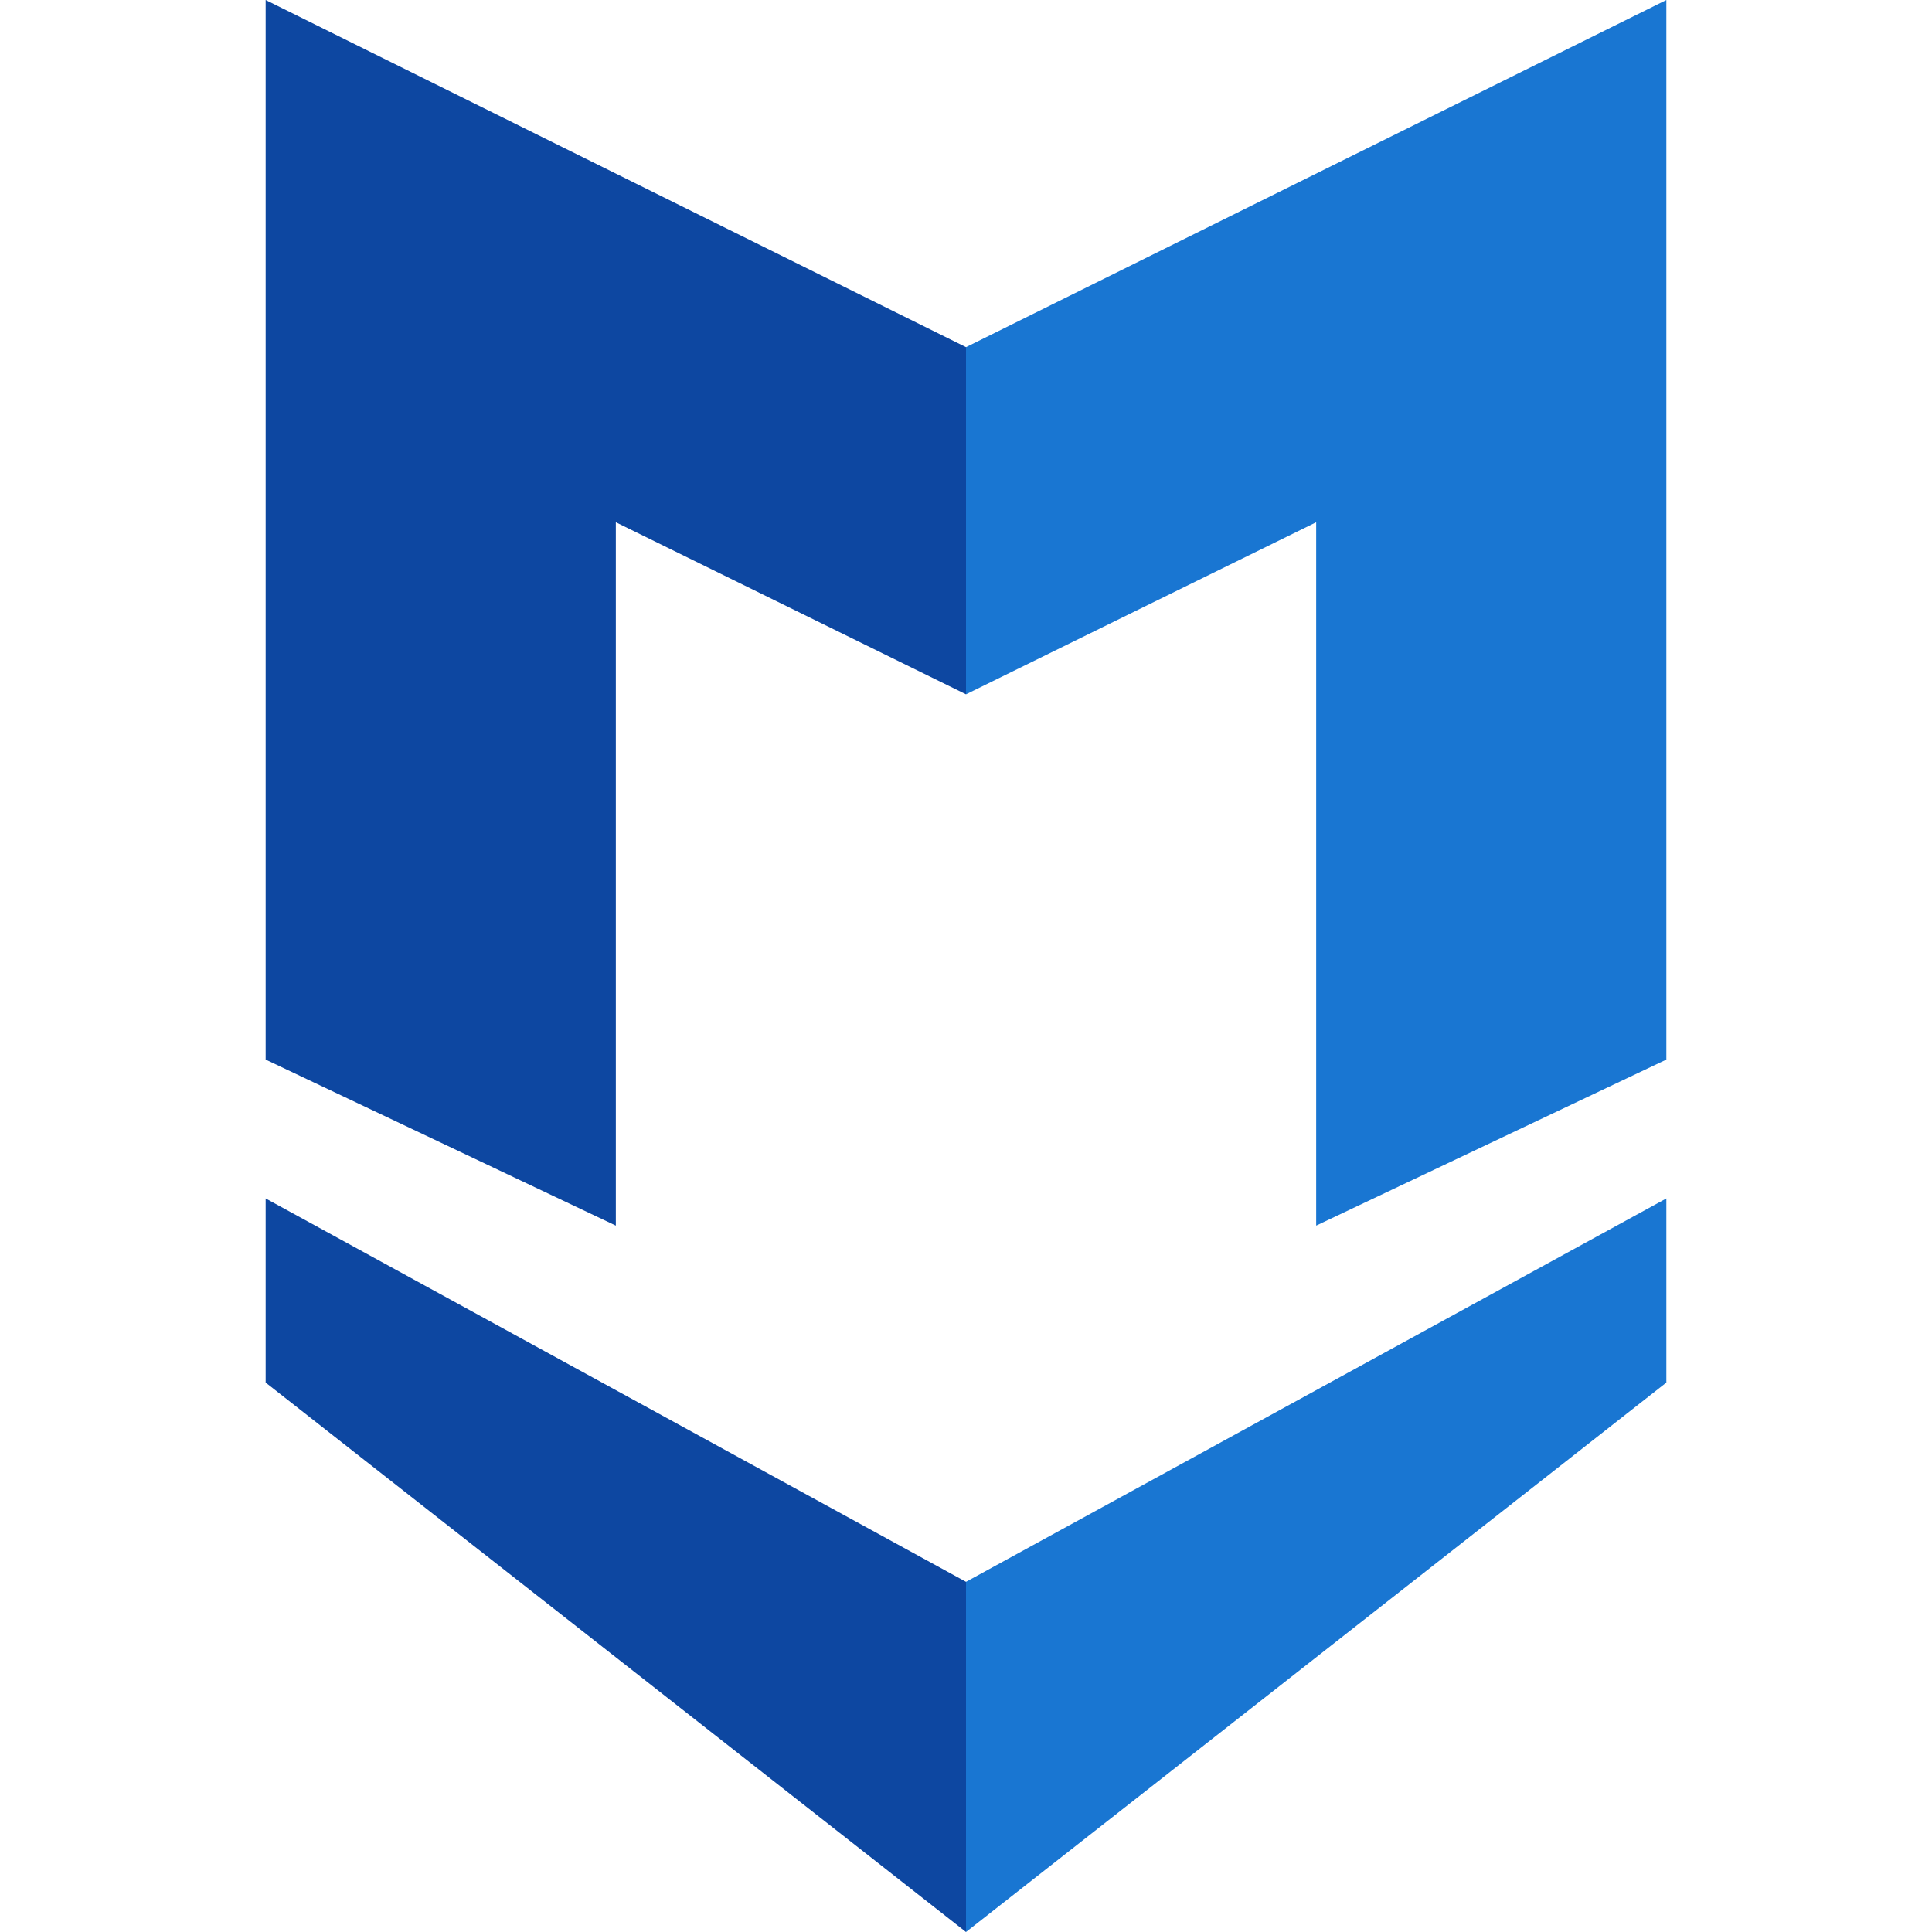
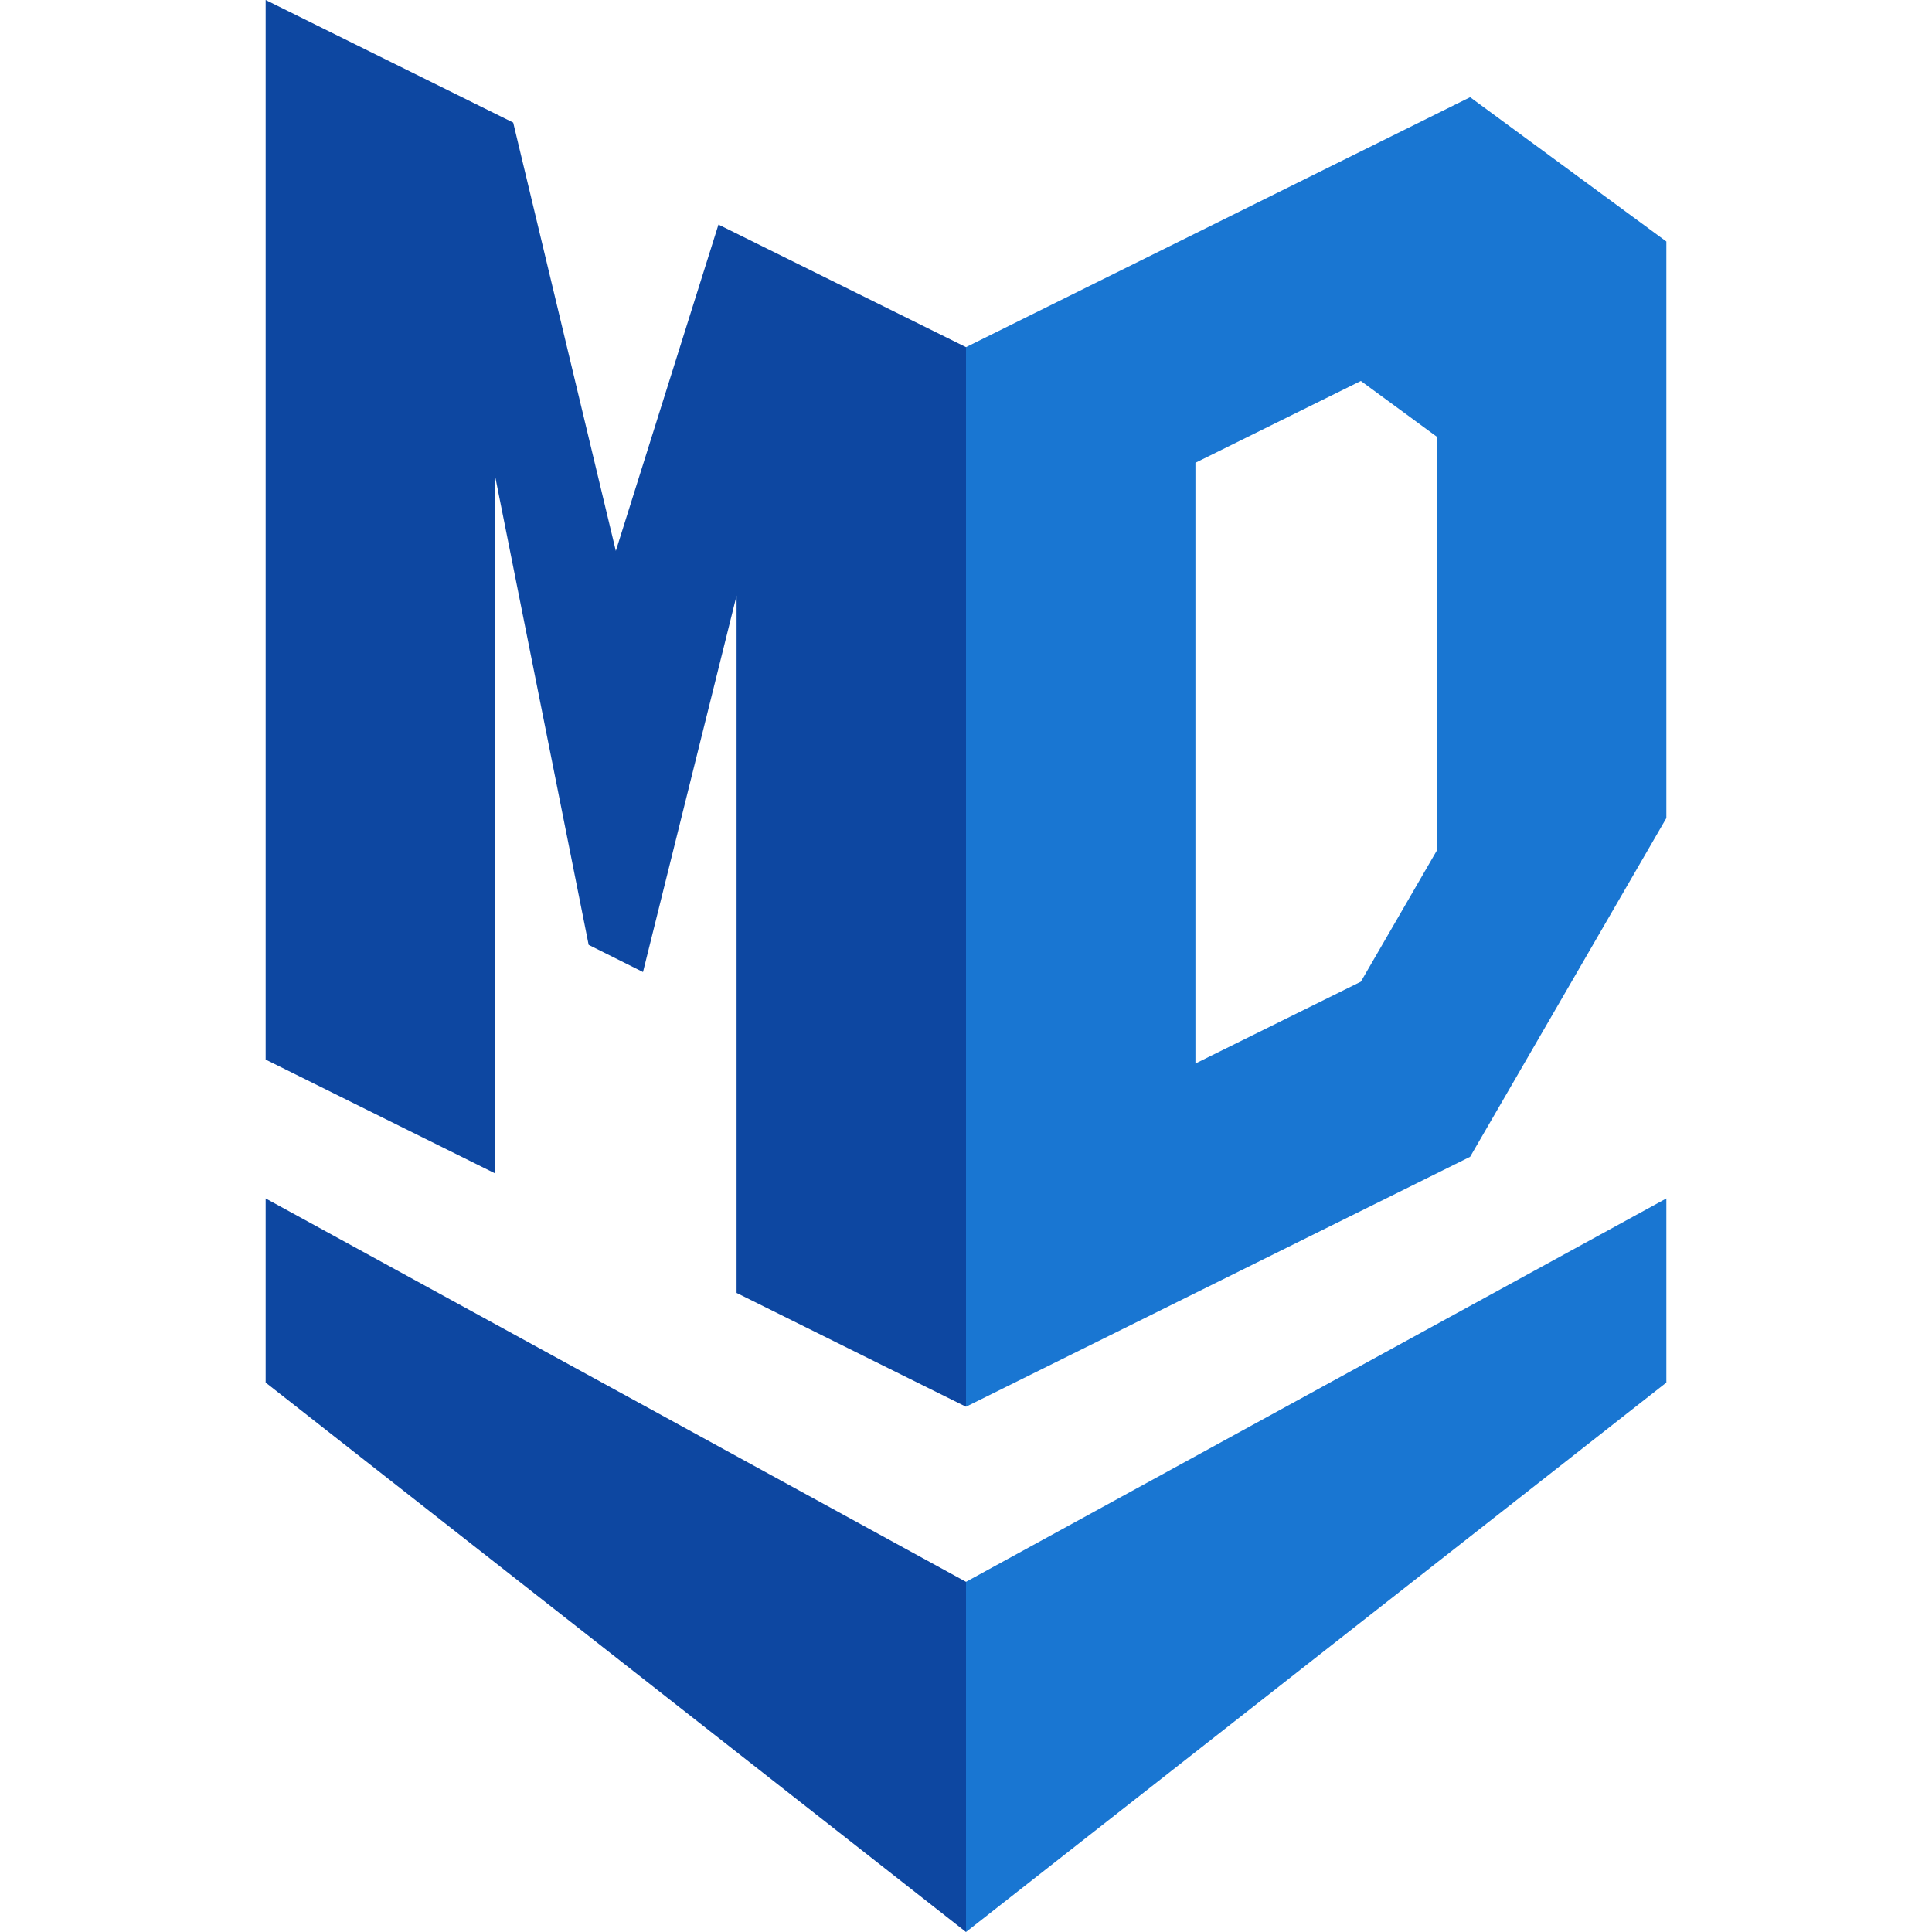
<svg xmlns="http://www.w3.org/2000/svg" viewBox="0 0 64 64" width="64" height="64">
-   <polygon fill="#0D47A1" points="20.4,40.6 8.8,35.1 8.8,0 32,11.5 32,23 20.4,17.3" />
-   <polygon fill="#0D47A1" points="32,64 32,52.4 8.8,39.7 8.8,45.8" />
-   <polygon fill="#1976D2" points="43.6,40.6 55.2,35.1 55.2,0 32,11.5 32,23 43.6,17.3" />
-   <polygon fill="#1976D2" points="32,64 32,52.4 55.2,39.7 55.2,45.8" />
+   <polygon fill="#0D47A1" points="8.80,35.10 8.80,0.00 17.00,4.06 20.40,18.25 23.80,7.44 32.00,11.50 32.00,46.60 24.40,42.83 24.40,19.73 21.30,32.20 19.50,31.30 16.40,15.77 16.40,38.87" />
+   <path fill="#1976D2" fill-rule="evenodd" d="M32.00,11.50 48.70,3.22 55.20,8.00 55.20,27.10 48.70,38.32 32.00,46.60 Z M39.60,15.33 45.08,12.62 47.60,14.47 47.60,28.17 45.08,32.52 39.60,35.23 Z" />
+   <polygon fill="#0D47A1" points="32.00,64.00 32.00,52.40 8.80,39.70 8.80,45.80" />
+   <polygon fill="#1976D2" points="32.00,64.00 32.00,52.40 55.20,39.70 55.20,45.80" />
</svg>
